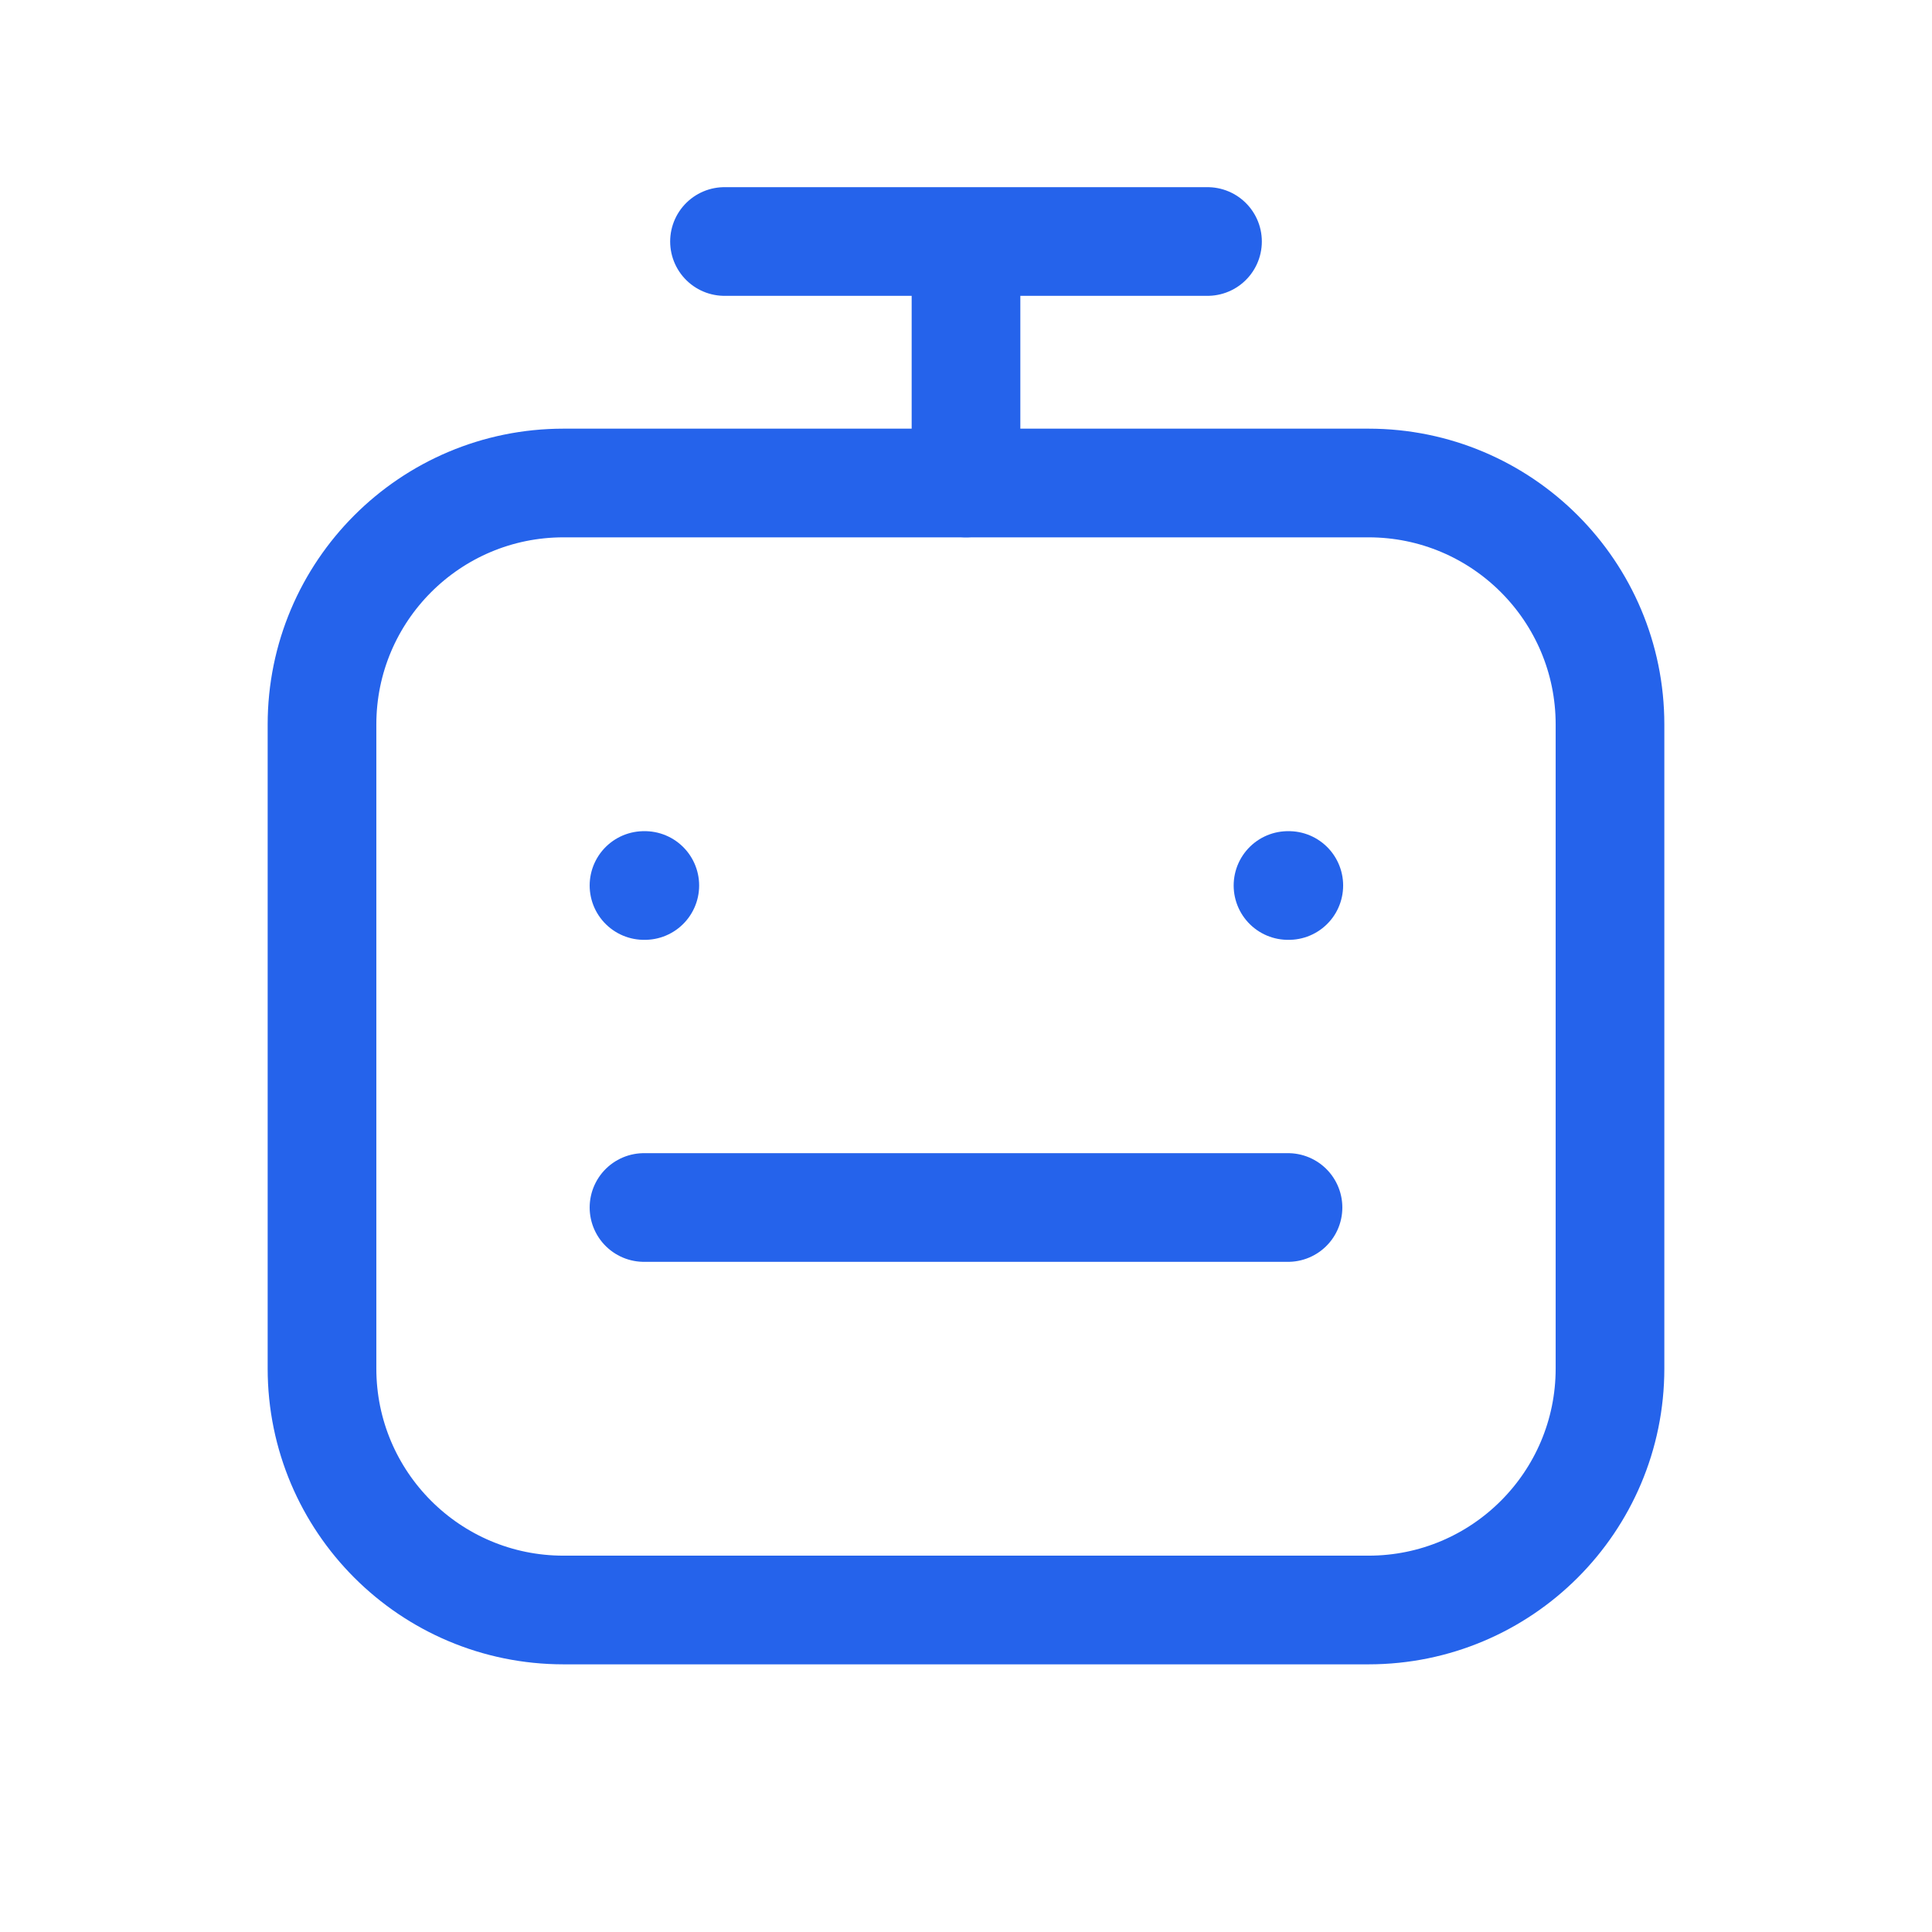
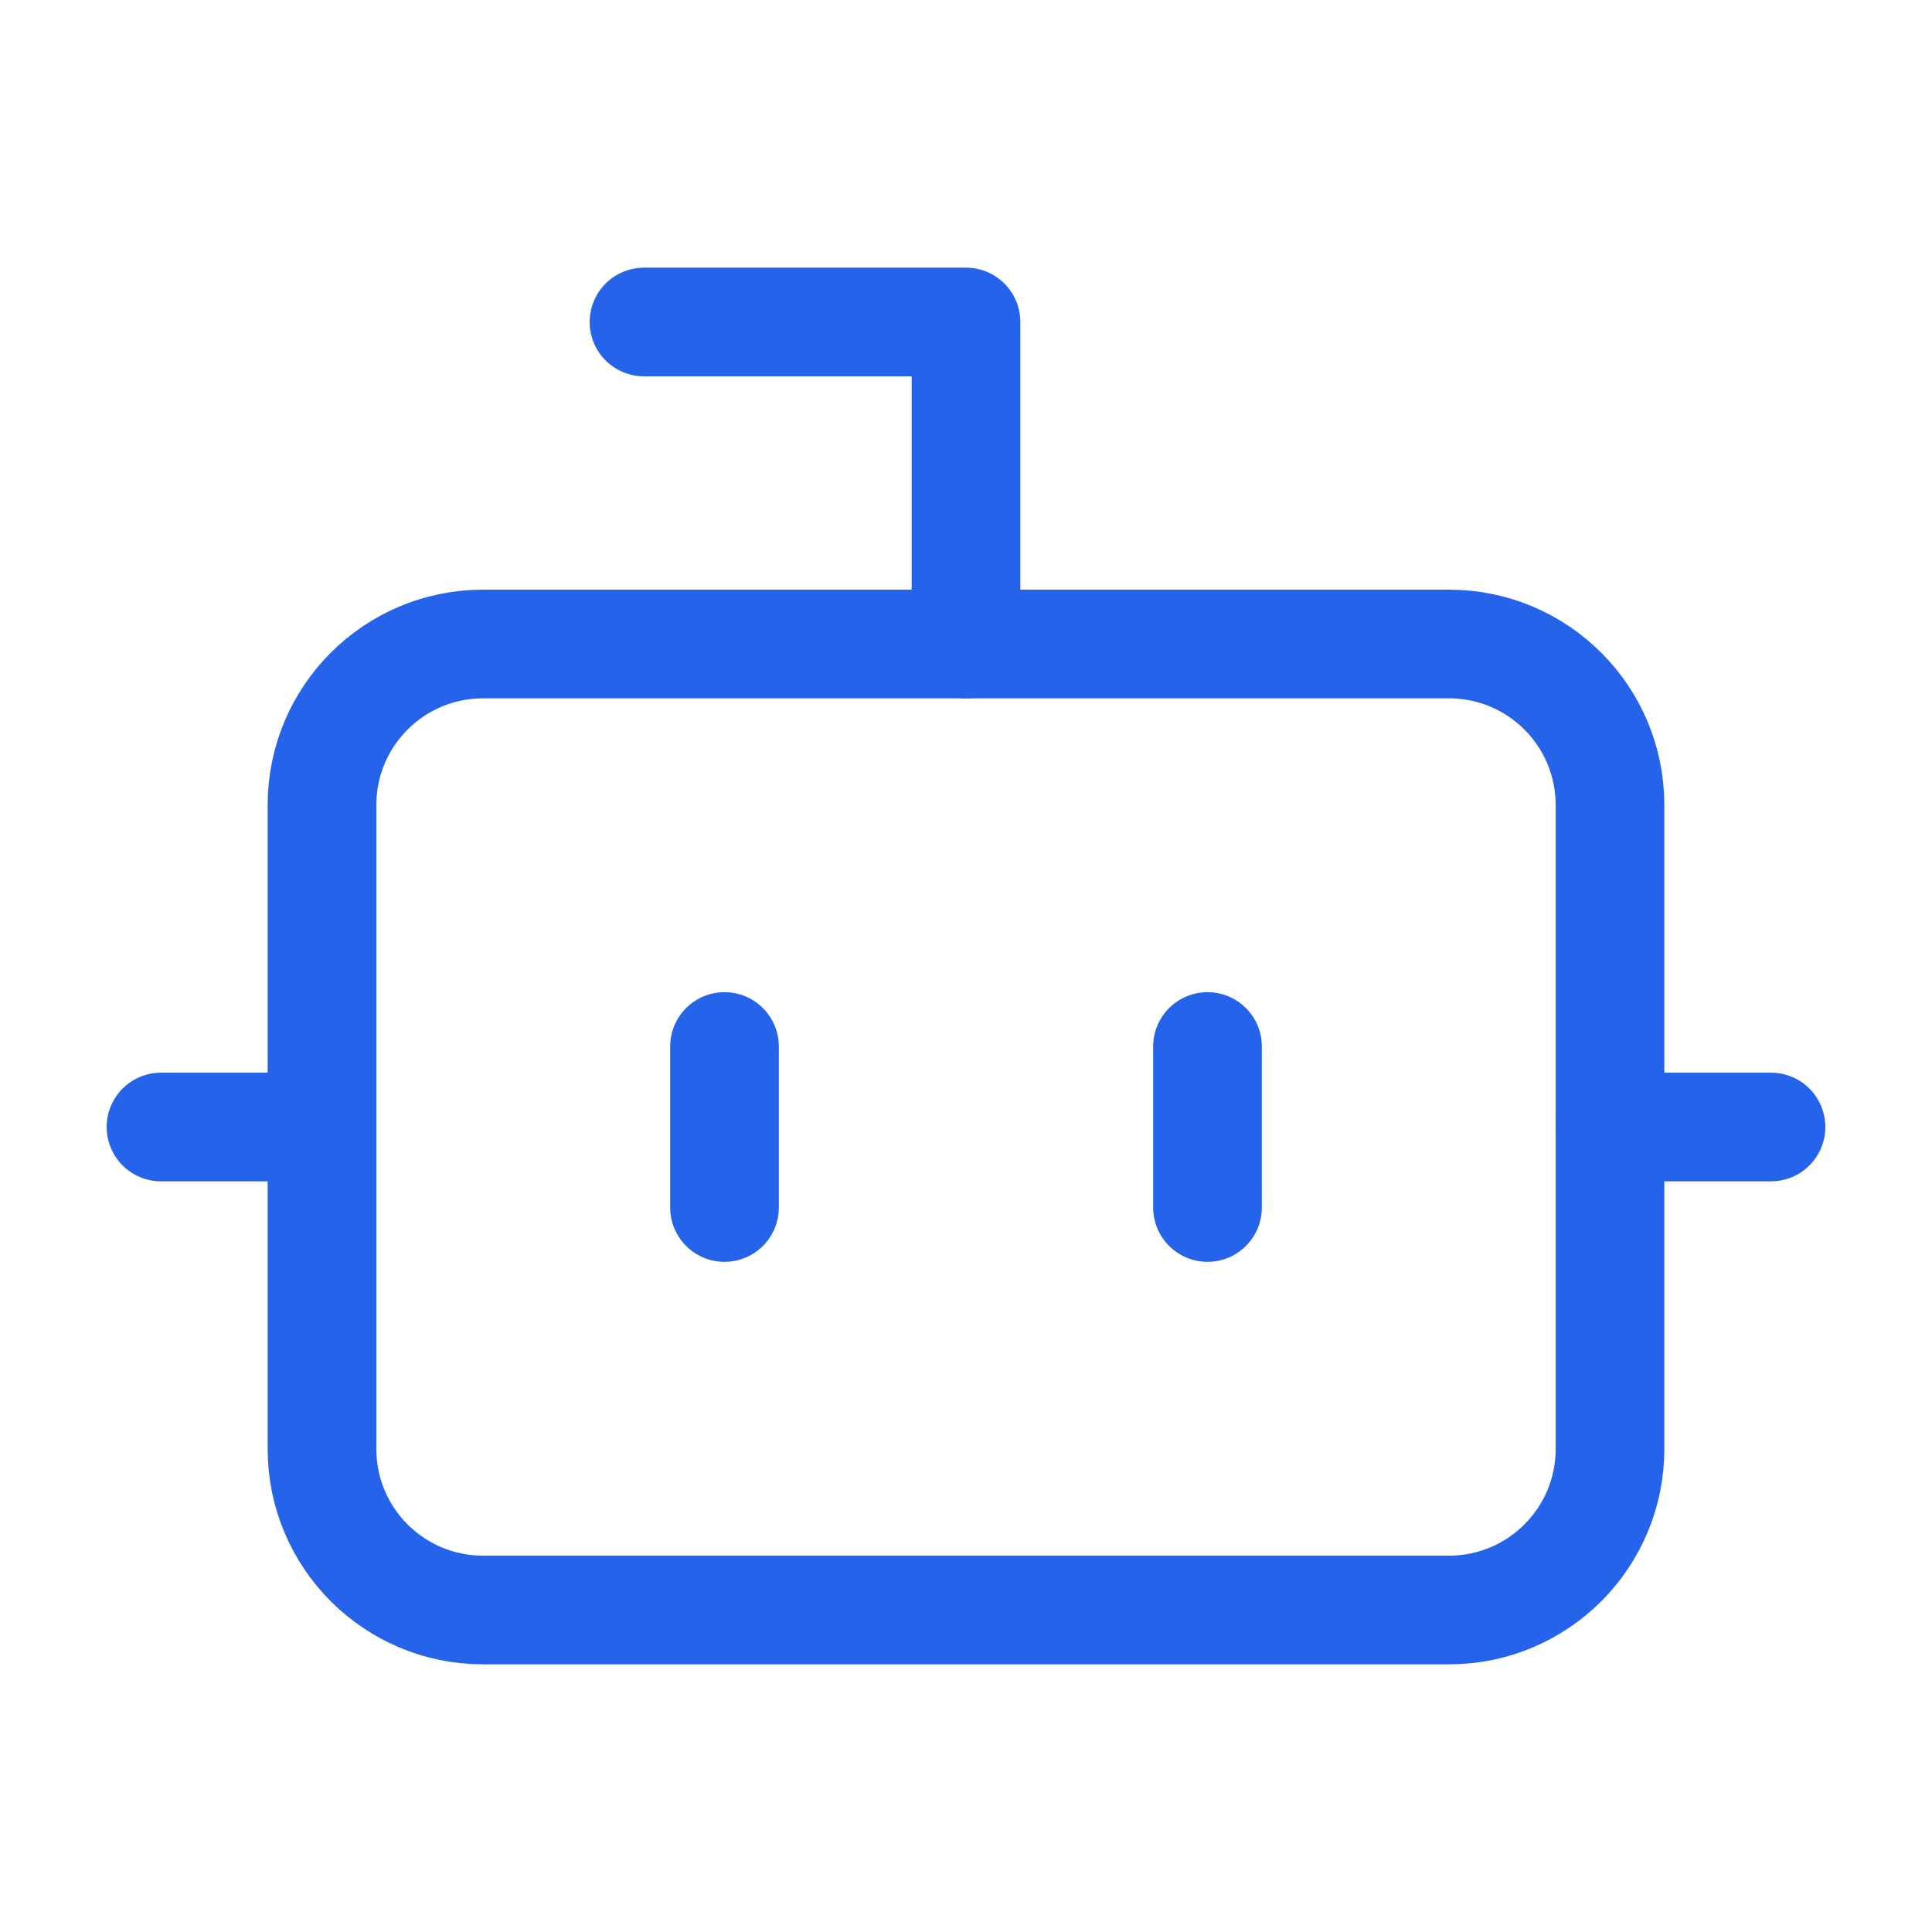
<svg xmlns="http://www.w3.org/2000/svg" viewBox="0 0 24 24">
  <g fill="none" stroke="#2563eb" stroke-width="1.35" stroke-linecap="round" stroke-linejoin="round">
-     <rect x="4" y="6" width="16" height="14" rx="3" />
-     <path d="M9 3h6M12 3v3M8 11h.01M16 11h.01M8 15h8" />
+     <path d="M12 8V4H8" />
+     <rect width="16" height="12" x="4" y="8" rx="2" />
+     <path d="M2 14h2" />
+     <path d="M20 14h2" />
+     <path d="M15 13v2" />
+     <path d="M9 13v2" />
  </g>
</svg>
